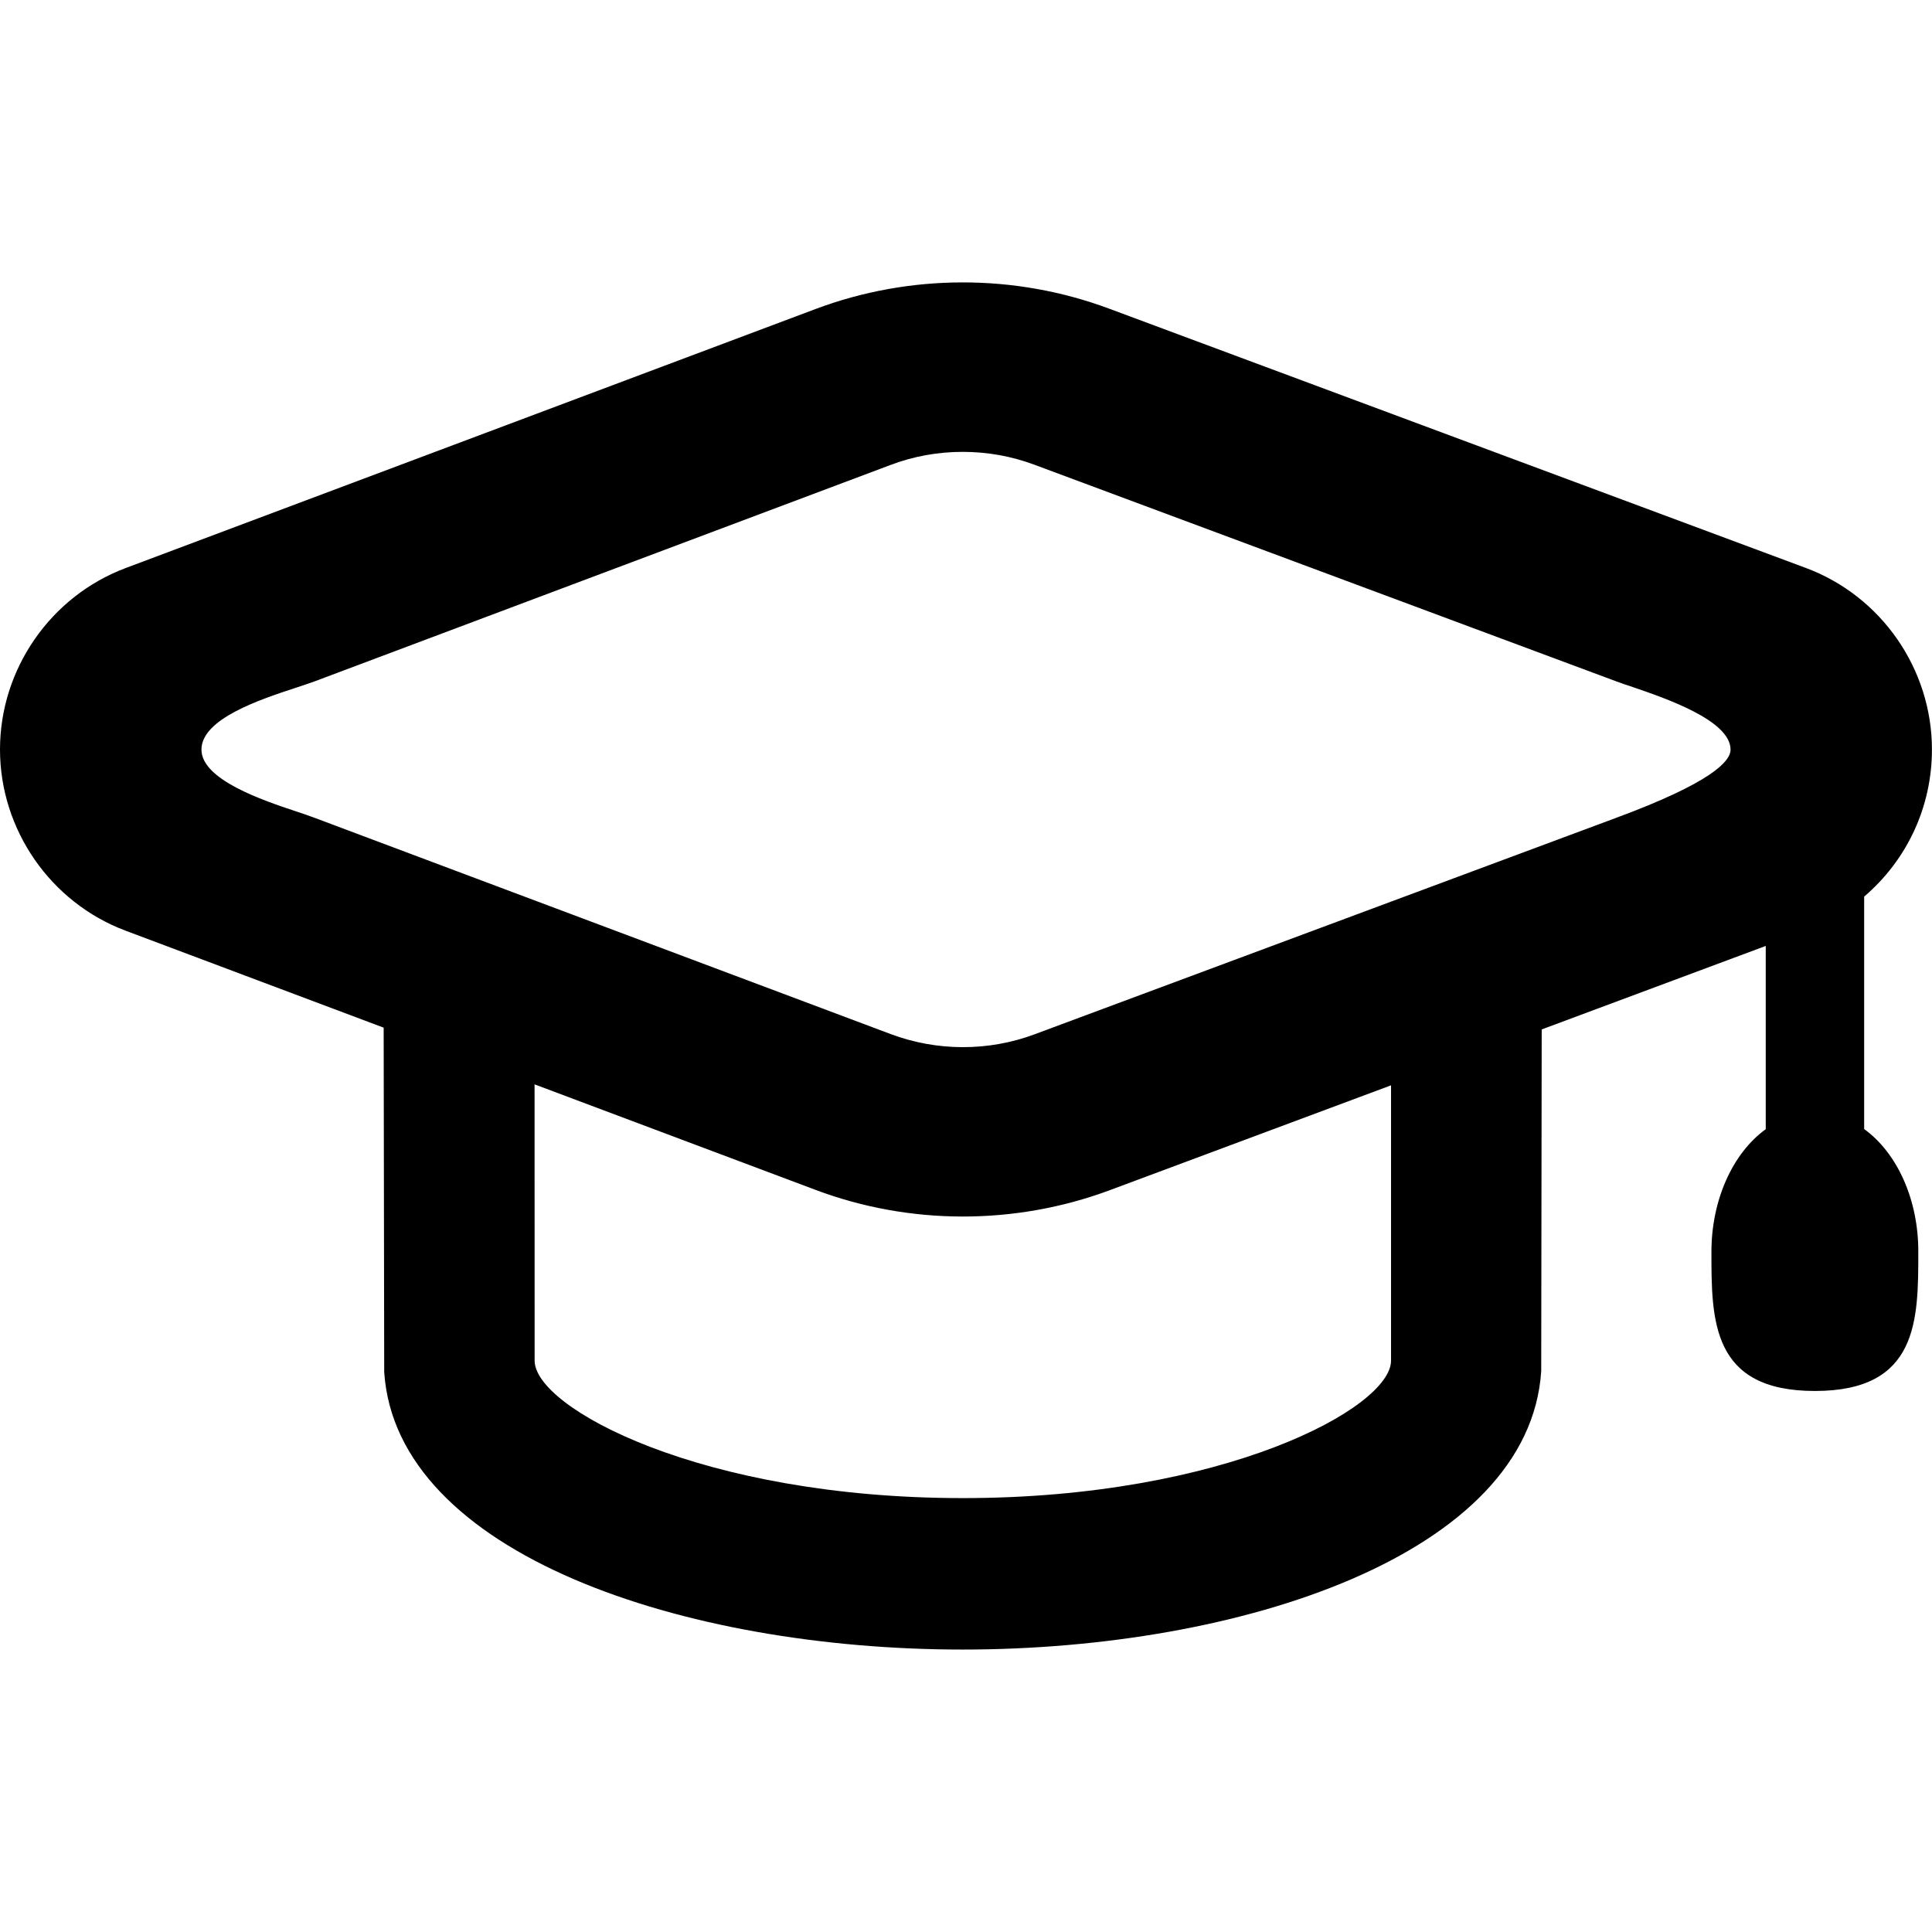
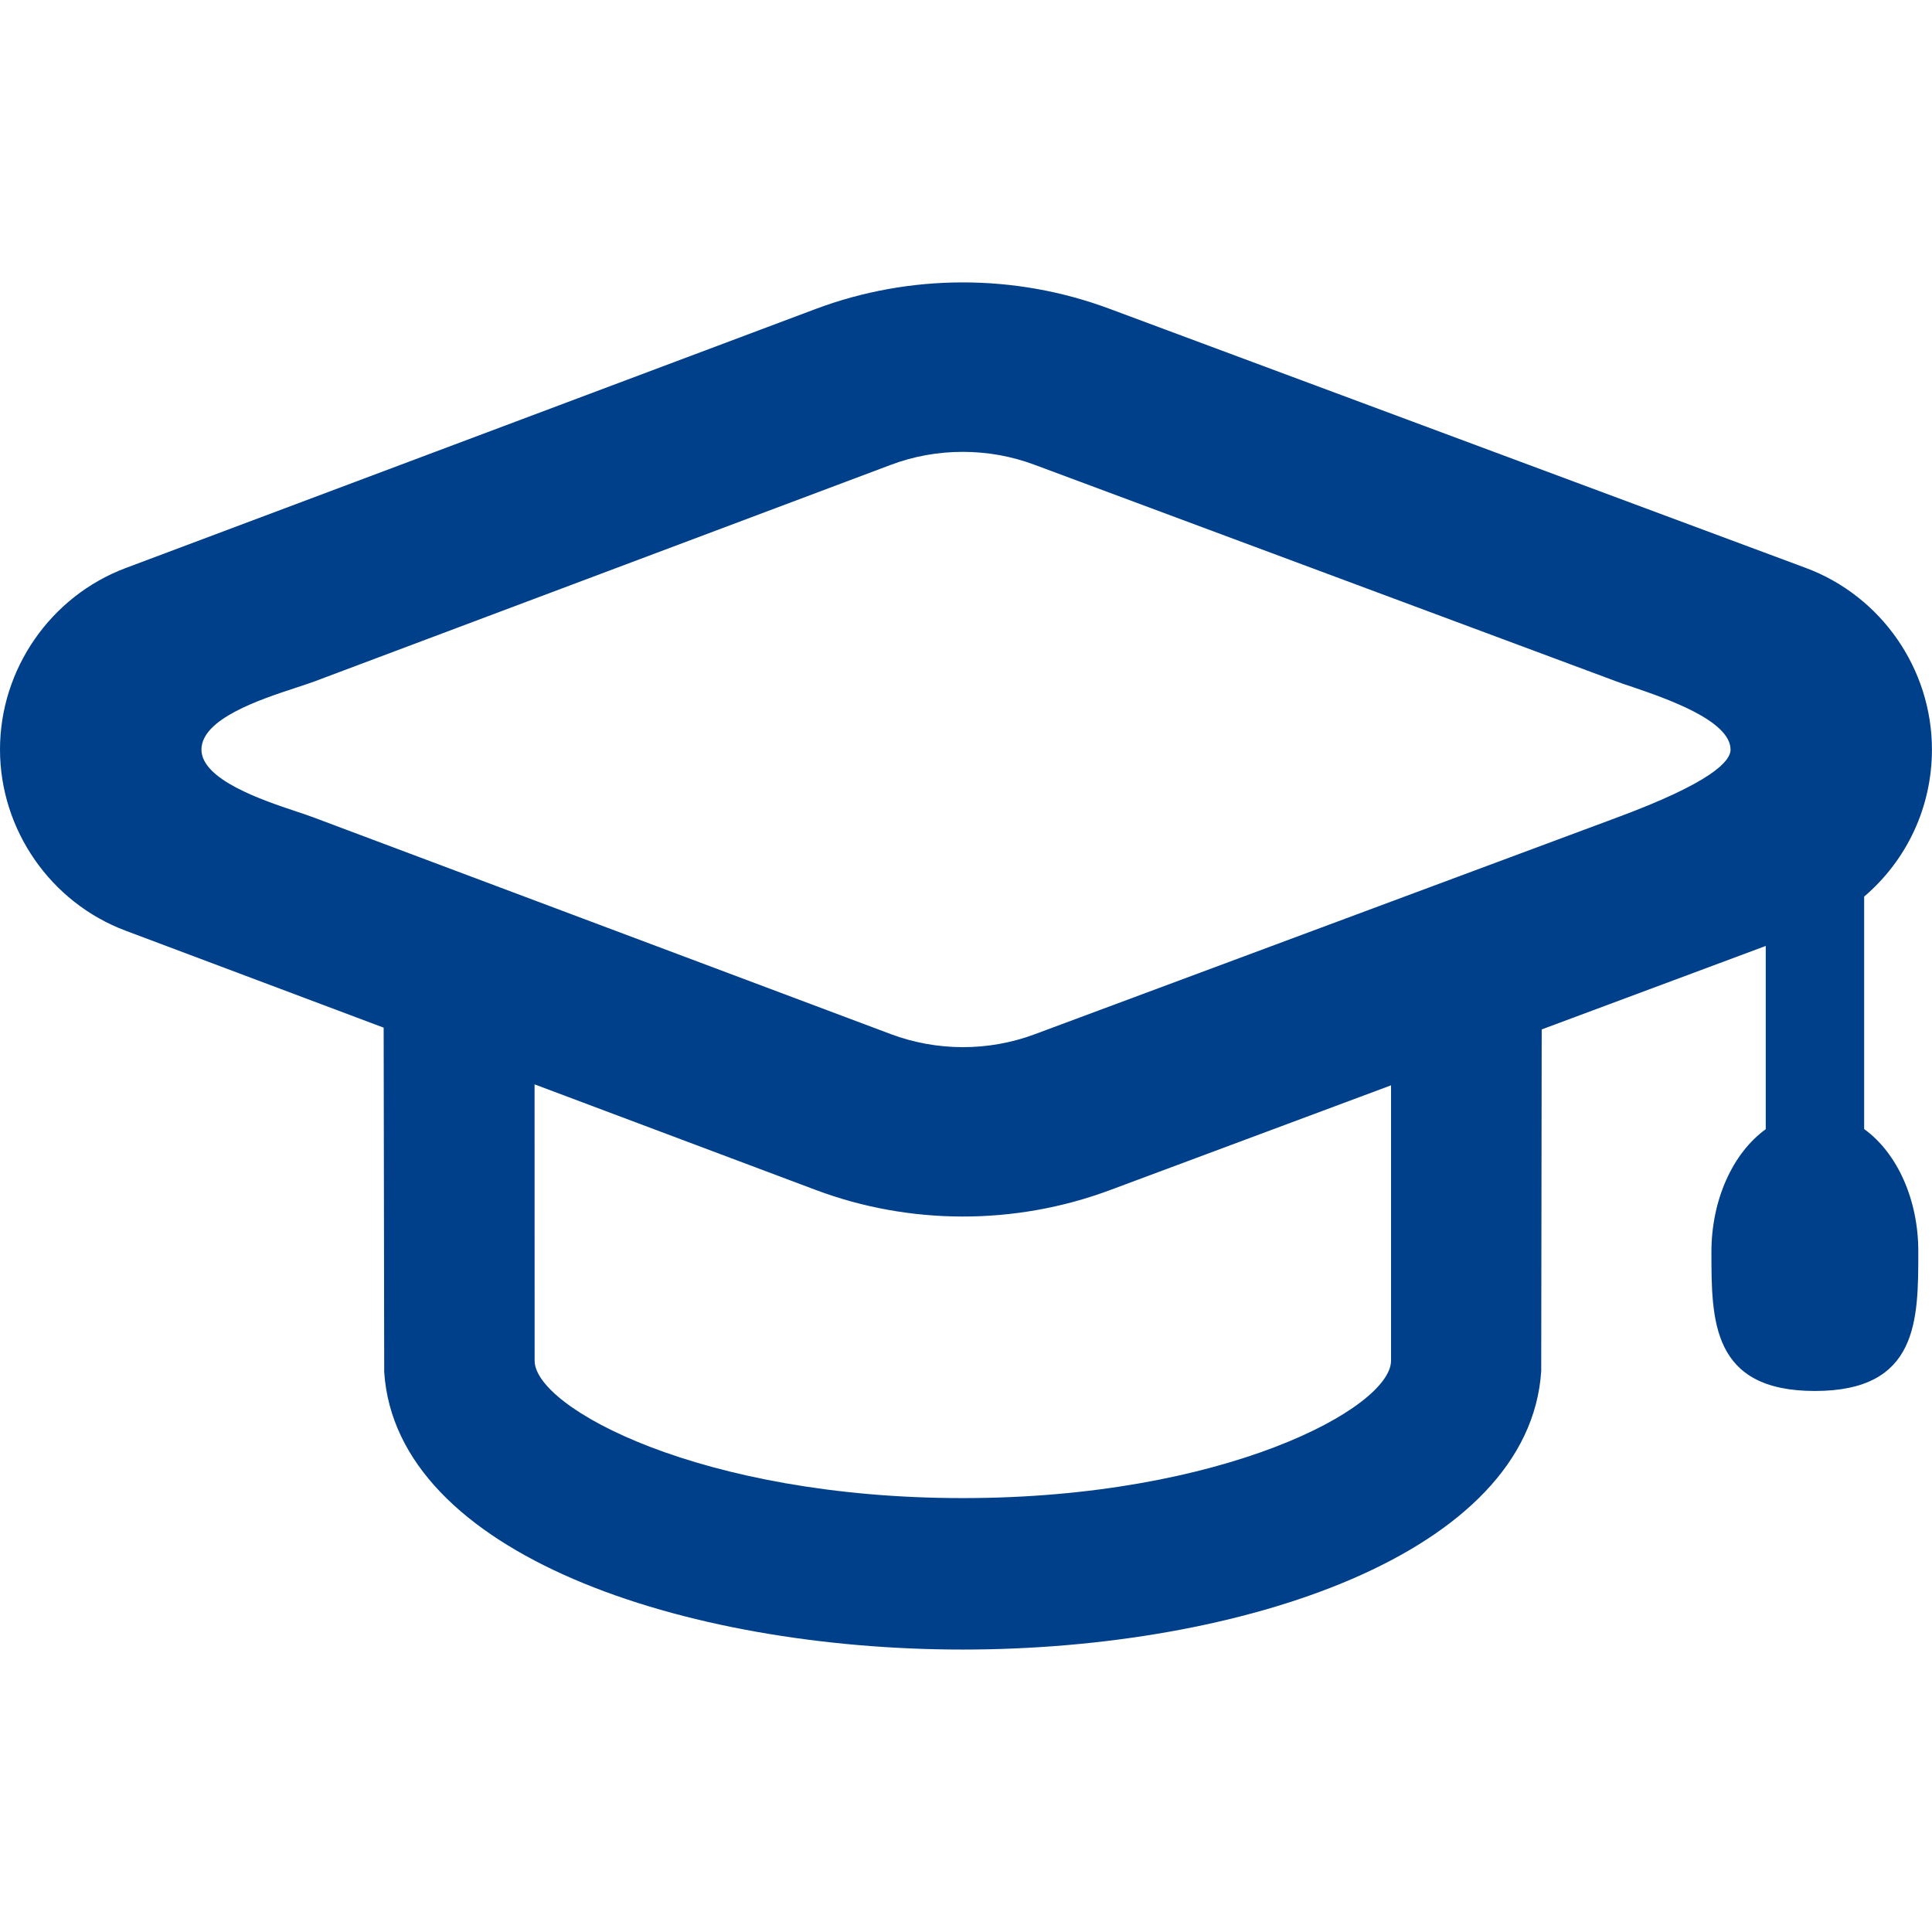
- <svg xmlns="http://www.w3.org/2000/svg" fill="#000000" version="1.1" id="Capa_1" width="800px" height="800px" viewBox="0 0 31.725 31.725" xml:space="preserve">
+ <svg xmlns="http://www.w3.org/2000/svg" fill="#00408a" version="1.1" id="Capa_1" width="800px" height="800px" viewBox="0 0 31.725 31.725" xml:space="preserve">
  <g>
    <path d="M30.611,18.54v-3.817c0.708-0.605,1.113-1.479,1.113-2.415c0-1.323-0.832-2.521-2.071-2.982L18.212,5.068   c-1.55-0.577-3.276-0.574-4.822,0.007L2.063,9.328C0.83,9.791,0,10.988,0,12.307c0,1.317,0.83,2.514,2.063,2.976L6.3,16.875   l0.009,5.655c0.197,2.99,4.928,4.557,9.499,4.557s9.302-1.564,9.5-4.571l0.008-5.612l3.679-1.371v3.009   c-0.545,0.395-0.892,1.165-0.892,2.015c0,1.123,0,2.284,1.699,2.284c1.698,0,1.698-1.161,1.698-2.284   C31.503,19.706,31.157,18.935,30.611,18.54z M8.778,17.806l4.612,1.732c1.545,0.582,3.274,0.584,4.825,0.009l4.627-1.725v4.521   c0,0.773-2.738,2.257-7.032,2.257c-4.292,0-7.031-1.481-7.031-2.257L8.778,17.806L8.778,17.806z M14.625,16.98L5.168,13.43   c-0.085-0.032-0.19-0.068-0.308-0.107c-0.542-0.181-1.552-0.518-1.552-1.014c0-0.506,0.964-0.822,1.539-1.012   c0.123-0.04,0.232-0.077,0.321-0.109l9.455-3.553c0.381-0.144,0.78-0.215,1.185-0.215c0.404,0,0.799,0.07,1.177,0.211l9.551,3.556   c0.077,0.029,0.172,0.062,0.278,0.096c0.52,0.179,1.603,0.544,1.603,1.026c0,0.194-0.317,0.543-1.882,1.122l-9.549,3.554   C16.229,17.267,15.384,17.265,14.625,16.98z" />
  </g>
</svg>
